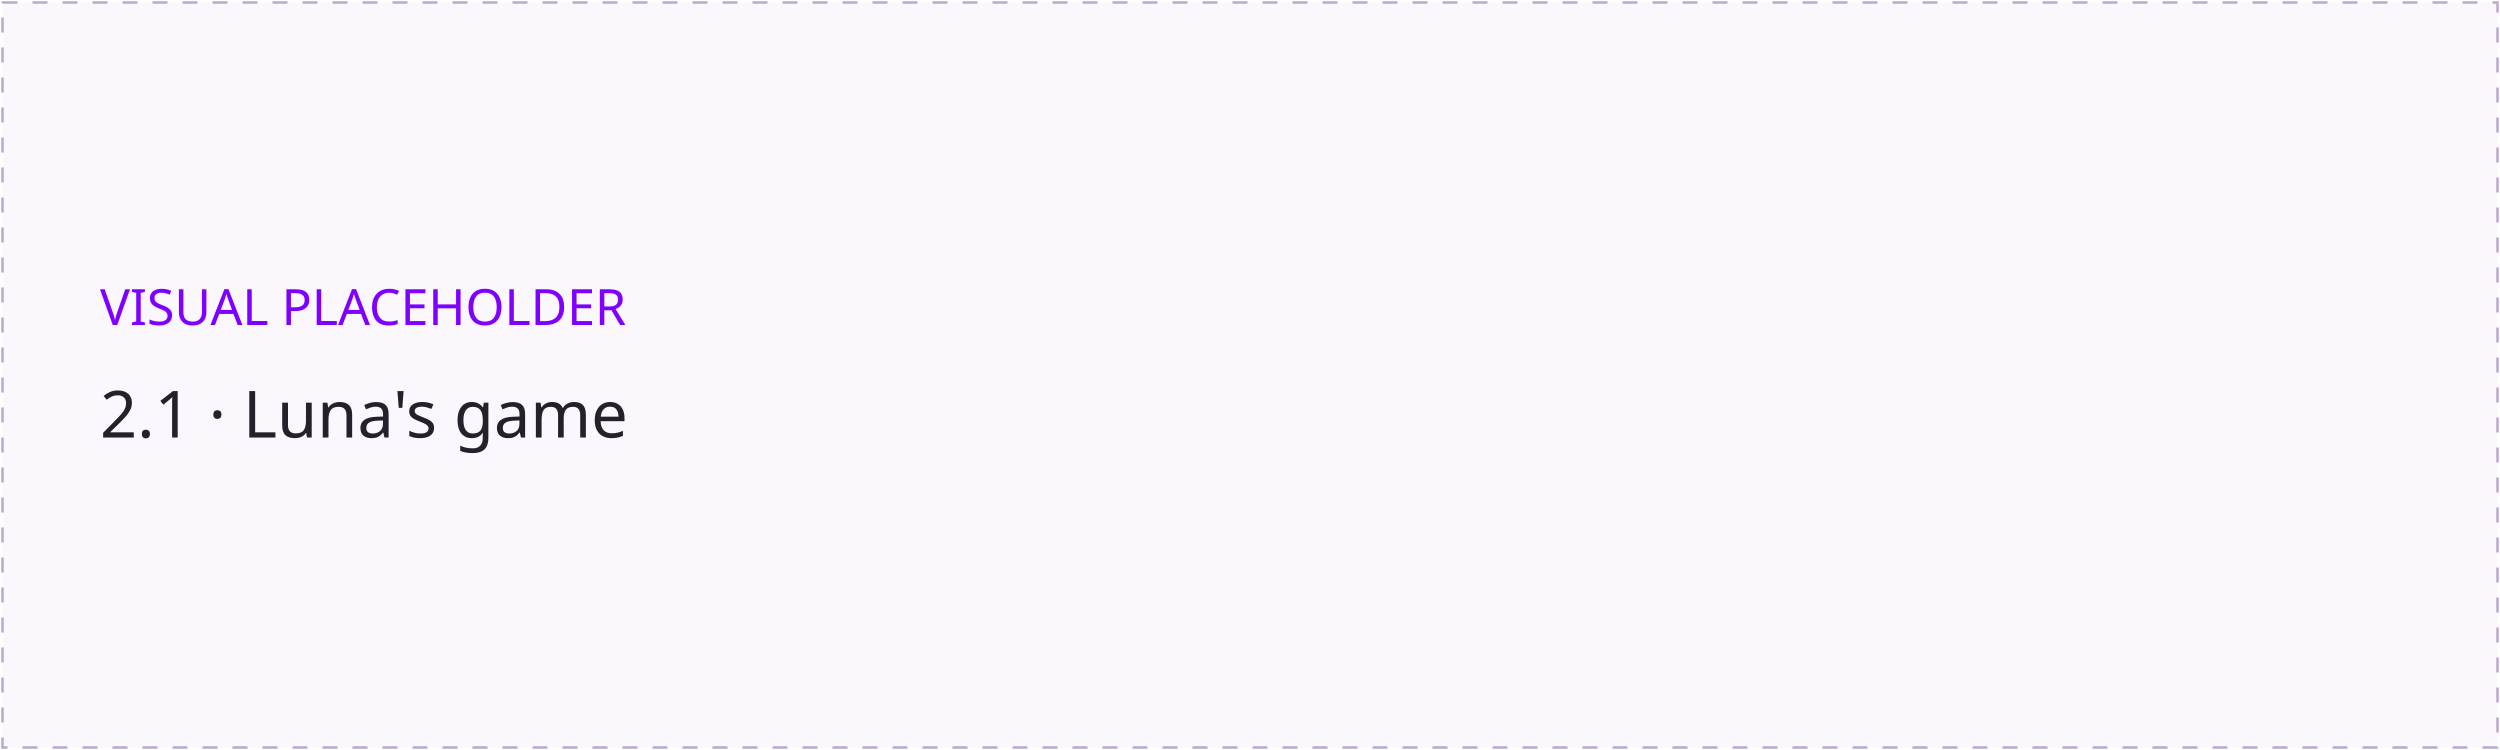
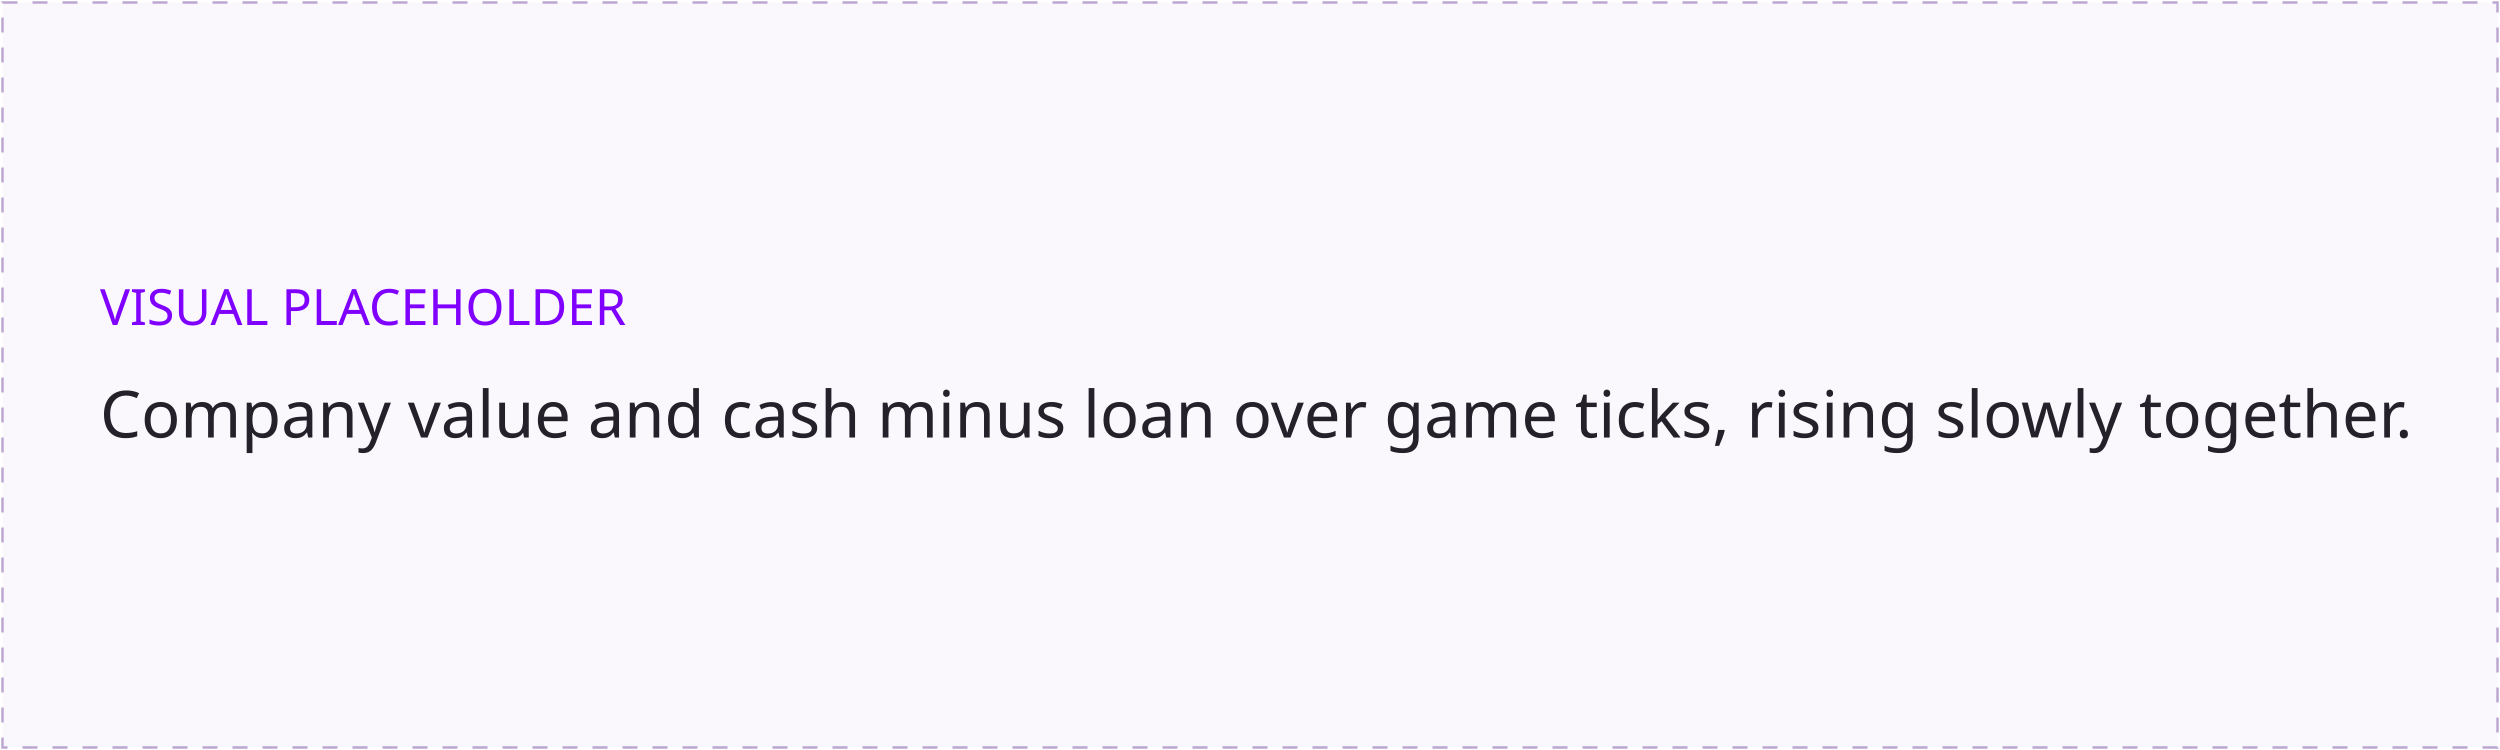
<svg xmlns="http://www.w3.org/2000/svg" width="1000" height="300" viewBox="0 0 1000 300" role="img" aria-labelledby="title desc">
  <rect x="1" y="1" width="998" height="298" fill="#faf8fd" stroke="#bca7d1" stroke-dasharray="6 6" />
  <text x="40" y="130" fill="#8000FF" font-family="sans-serif" font-size="20">VISUAL PLACEHOLDER</text>
-   <text x="40" y="175" fill="#24212a" font-family="sans-serif" font-size="26">2.1 · Luna's game</text>
+   <text x="40" y="175" fill="#24212a" font-family="sans-serif" font-size="26">Company value and cash minus loan over game ticks, rising slowly together.</text>
</svg>
